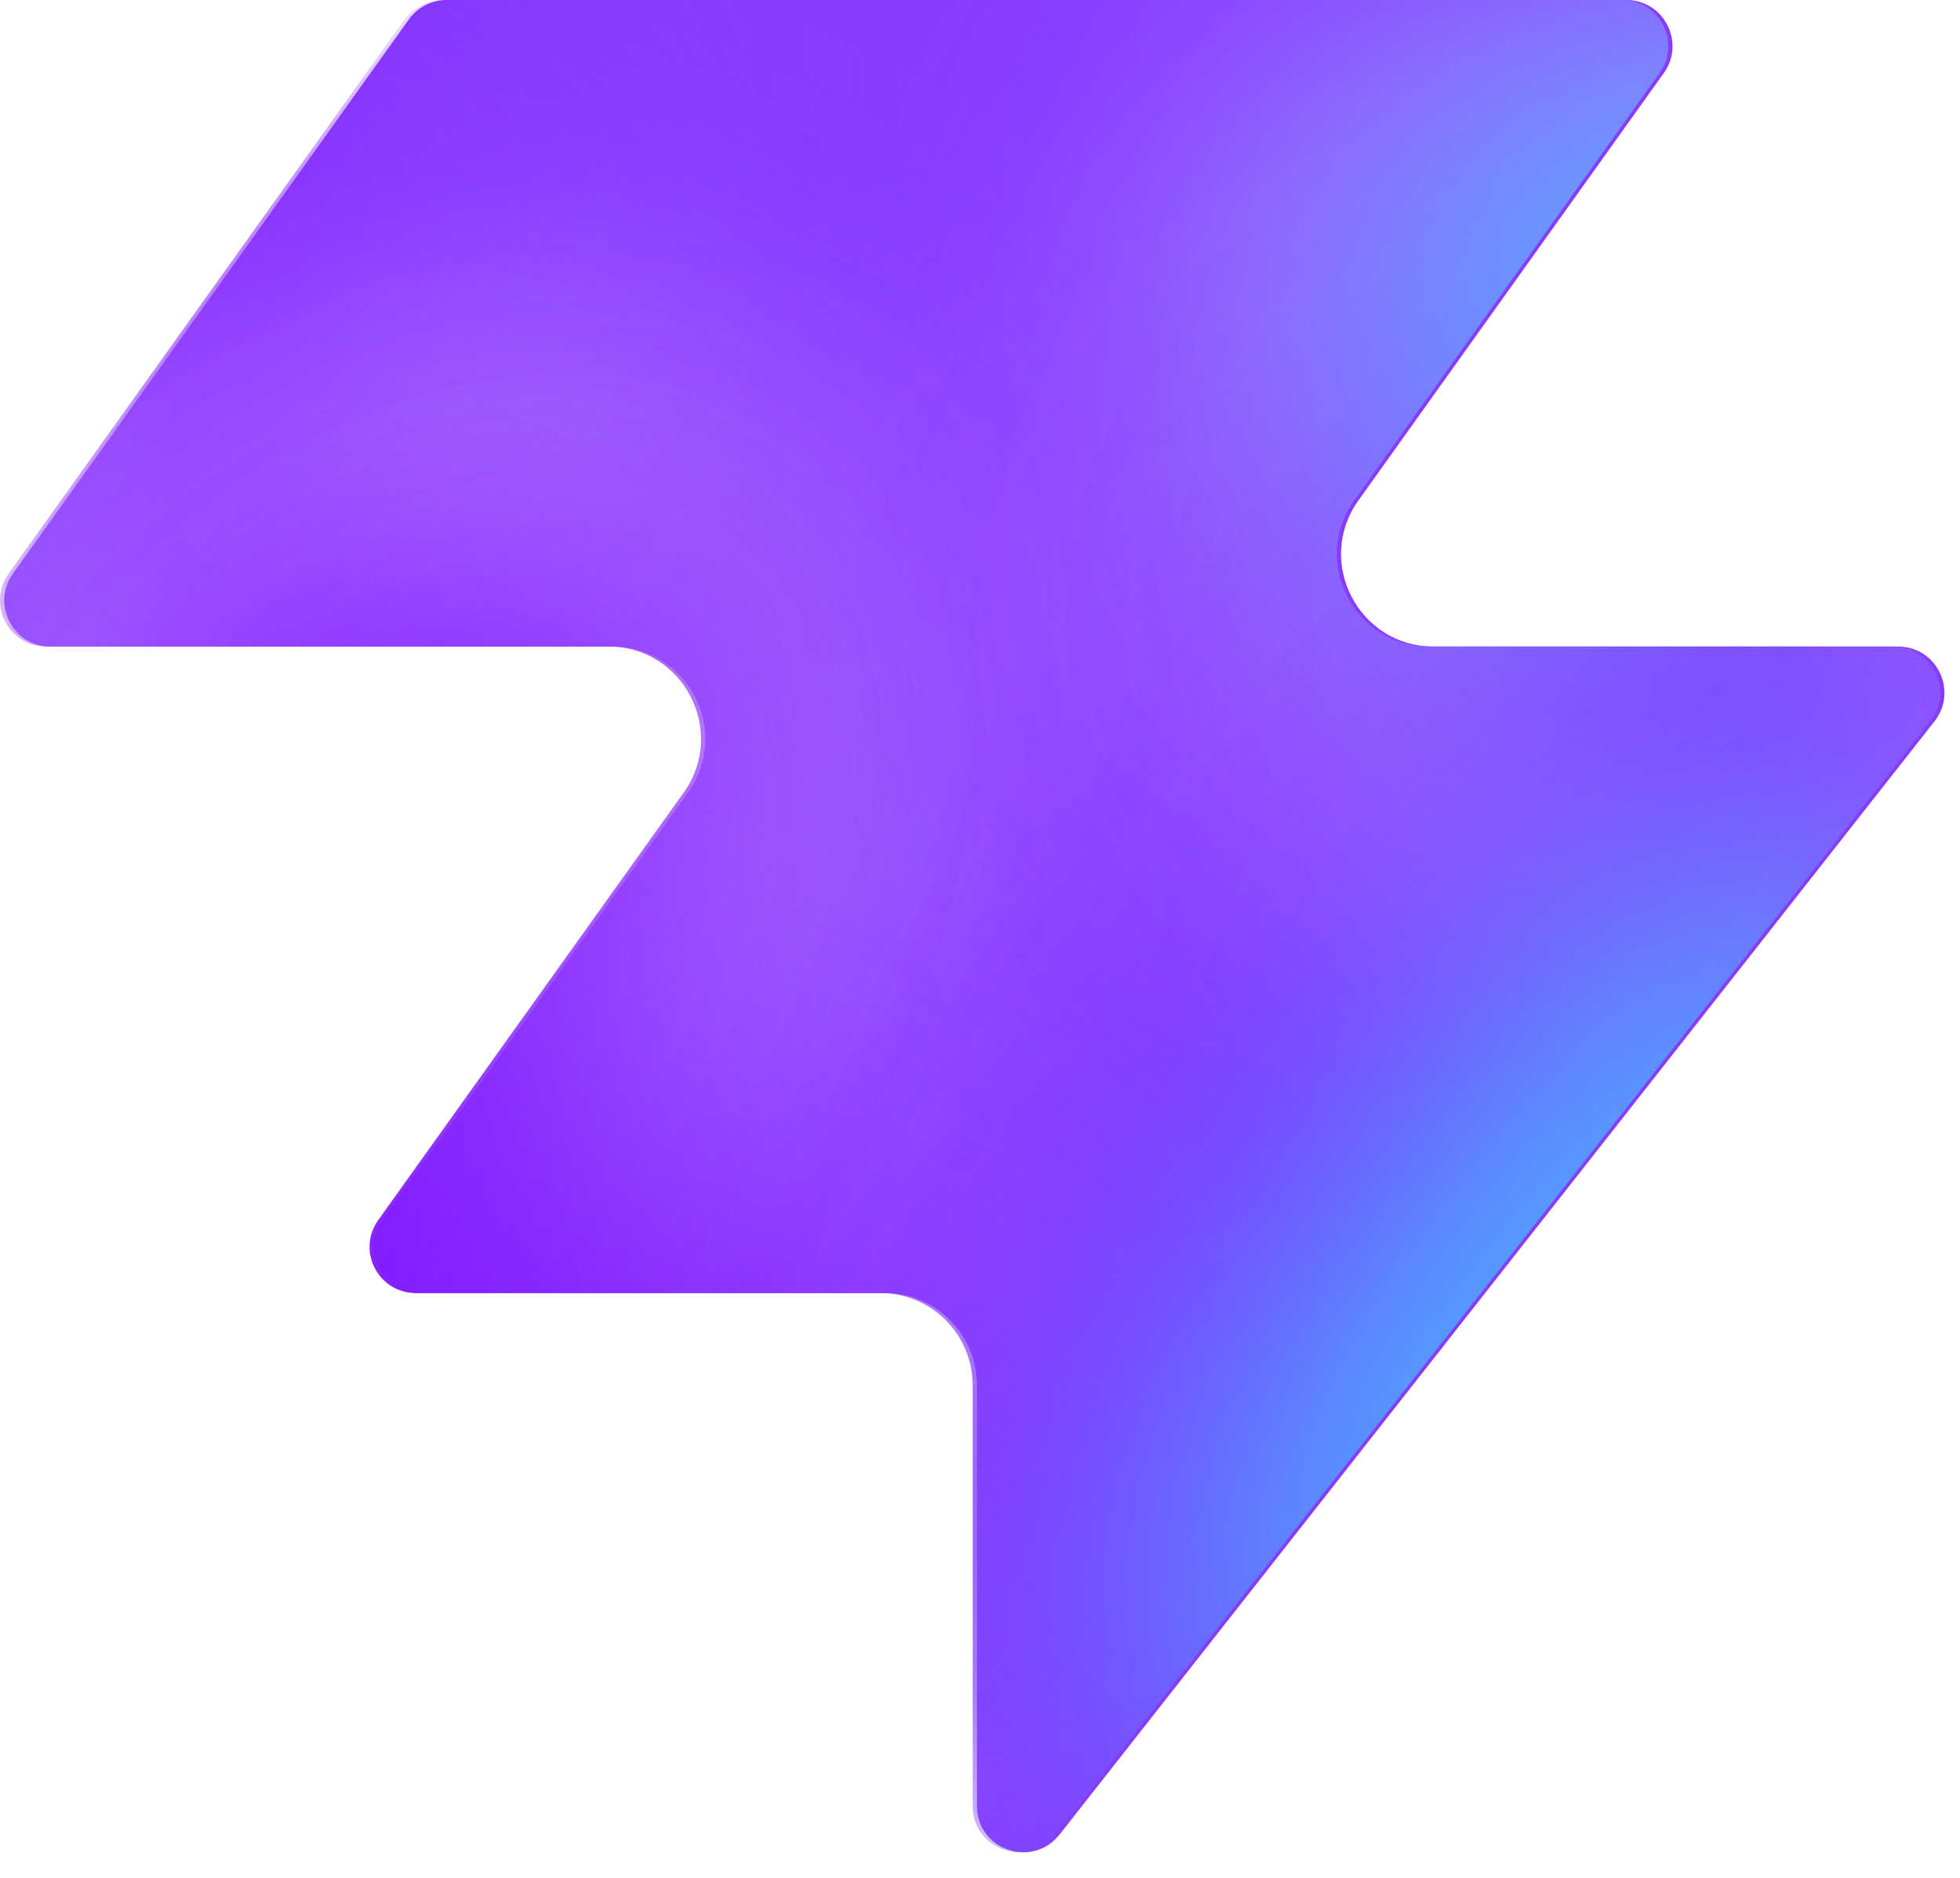
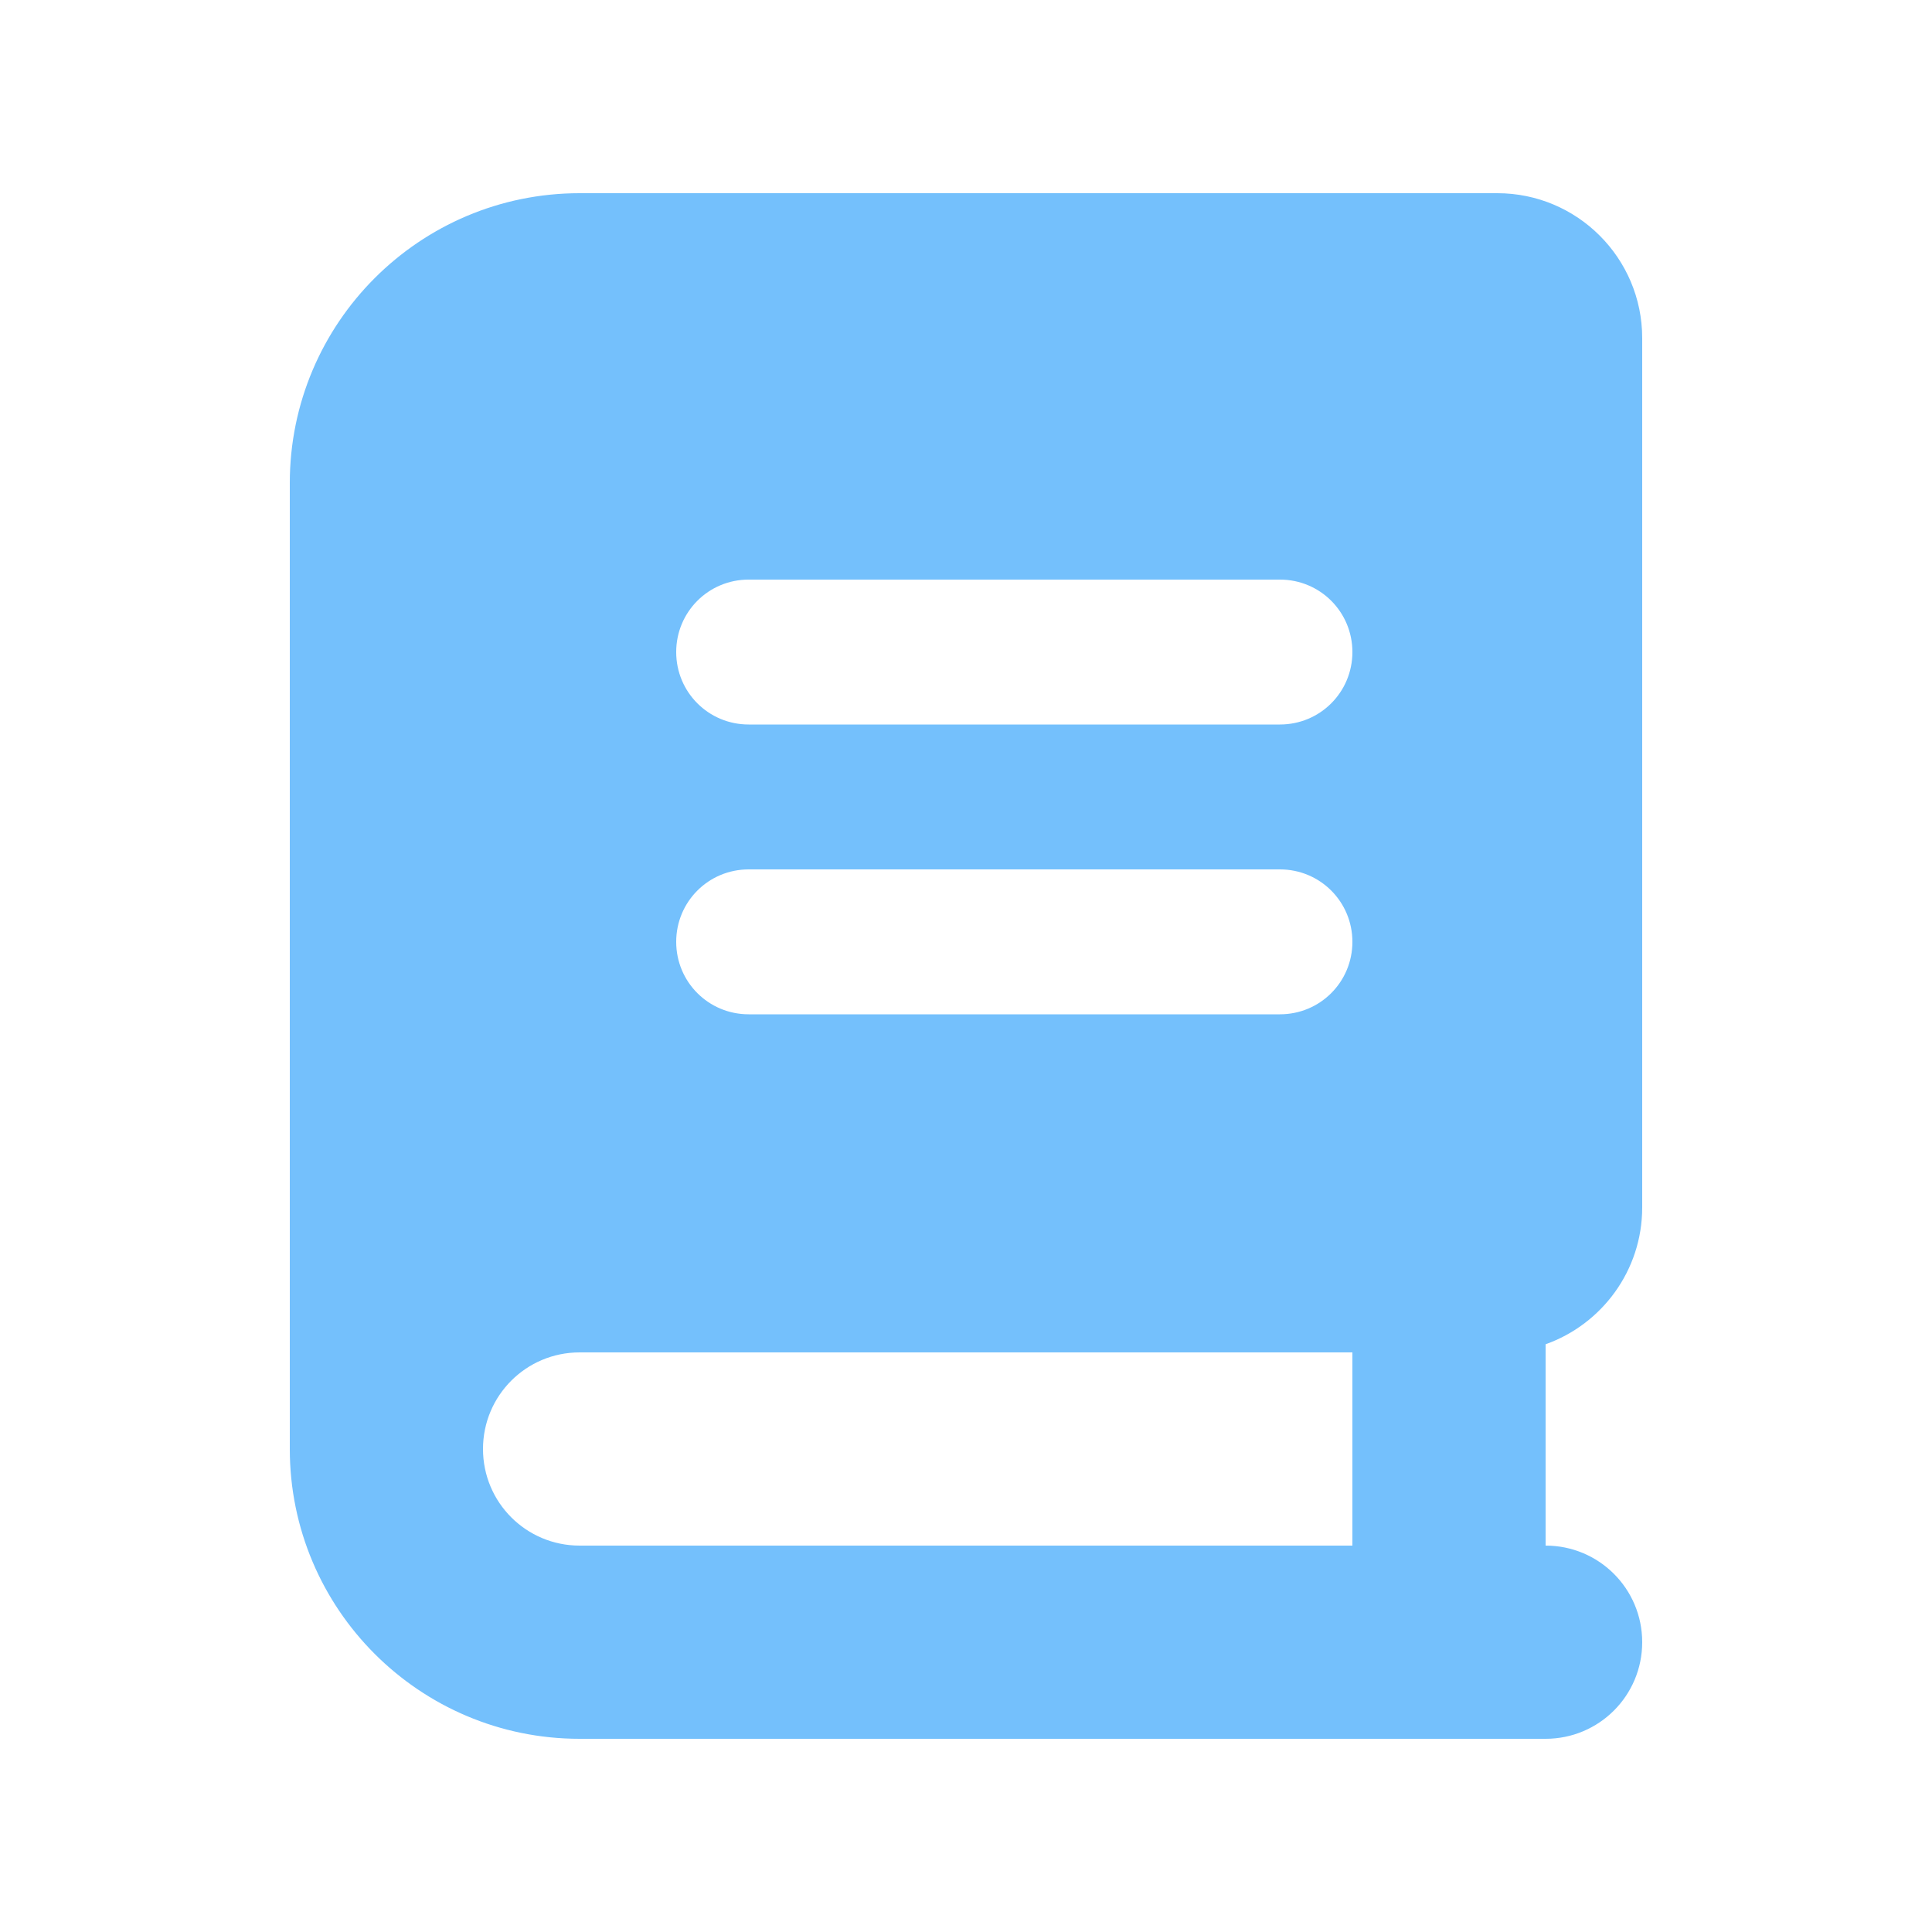
- <svg xmlns="http://www.w3.org/2000/svg" width="48" height="46" fill="none" viewBox="0 0 48 46">
-   <path fill="#863bff" d="M25.946 44.938c-.664.845-2.021.375-2.021-.698V33.937a2.26 2.26 0 0 0-2.262-2.262H10.287c-.92 0-1.456-1.04-.92-1.788l7.48-10.471c1.07-1.497 0-3.578-1.842-3.578H1.237c-.92 0-1.456-1.04-.92-1.788L10.013.474c.214-.297.556-.474.92-.474h28.894c.92 0 1.456 1.04.92 1.788l-7.48 10.471c-1.07 1.498 0 3.579 1.842 3.579h11.377c.943 0 1.473 1.088.89 1.83L25.947 44.94z" style="fill:#863bff;fill:color(display-p3 .525 .23 1);fill-opacity:1" />
-   <mask id="a" width="48" height="46" x="0" y="0" maskUnits="userSpaceOnUse" style="mask-type:alpha">
-     <path fill="#000" d="M25.842 44.938c-.664.844-2.021.375-2.021-.698V33.937a2.26 2.26 0 0 0-2.262-2.262H10.183c-.92 0-1.456-1.04-.92-1.788l7.48-10.471c1.07-1.498 0-3.579-1.842-3.579H1.133c-.92 0-1.456-1.04-.92-1.787L9.91.473c.214-.297.556-.474.92-.474h28.894c.92 0 1.456 1.04.92 1.788l-7.48 10.471c-1.07 1.498 0 3.578 1.842 3.578h11.377c.943 0 1.473 1.088.89 1.832L25.843 44.94z" style="fill:#000;fill-opacity:1" />
-   </mask>
-   <g mask="url(#a)">
-     <g filter="url(#b)">
-       <ellipse cx="5.508" cy="14.704" fill="#ede6ff" rx="5.508" ry="14.704" style="fill:#ede6ff;fill:color(display-p3 .927 .903 1);fill-opacity:1" transform="matrix(.00324 1 1 -.00324 -4.47 31.516)" />
-     </g>
-     <g filter="url(#c)">
-       <ellipse cx="10.399" cy="29.851" fill="#ede6ff" rx="10.399" ry="29.851" style="fill:#ede6ff;fill:color(display-p3 .927 .903 1);fill-opacity:1" transform="matrix(.00324 1 1 -.00324 -39.328 7.883)" />
-     </g>
-     <g filter="url(#d)">
-       <ellipse cx="5.508" cy="30.487" fill="#7e14ff" rx="5.508" ry="30.487" style="fill:#7e14ff;fill:color(display-p3 .492 .077 1);fill-opacity:1" transform="rotate(89.814 -25.913 -14.639)scale(1 -1)" />
-     </g>
-     <g filter="url(#e)">
-       <ellipse cx="5.508" cy="30.599" fill="#7e14ff" rx="5.508" ry="30.599" style="fill:#7e14ff;fill:color(display-p3 .492 .077 1);fill-opacity:1" transform="rotate(89.814 -32.644 -3.334)scale(1 -1)" />
-     </g>
-     <g filter="url(#f)">
-       <ellipse cx="5.508" cy="30.599" fill="#7e14ff" rx="5.508" ry="30.599" style="fill:#7e14ff;fill:color(display-p3 .492 .077 1);fill-opacity:1" transform="matrix(.00324 1 1 -.00324 -34.34 30.47)" />
-     </g>
-     <g filter="url(#g)">
-       <ellipse cx="14.072" cy="22.078" fill="#ede6ff" rx="14.072" ry="22.078" style="fill:#ede6ff;fill:color(display-p3 .927 .903 1);fill-opacity:1" transform="rotate(93.35 24.506 48.493)scale(-1 1)" />
-     </g>
-     <g filter="url(#h)">
-       <ellipse cx="3.47" cy="21.501" fill="#7e14ff" rx="3.47" ry="21.501" style="fill:#7e14ff;fill:color(display-p3 .492 .077 1);fill-opacity:1" transform="rotate(89.009 28.708 47.59)scale(-1 1)" />
-     </g>
-     <g filter="url(#i)">
-       <ellipse cx="3.47" cy="21.501" fill="#7e14ff" rx="3.47" ry="21.501" style="fill:#7e14ff;fill:color(display-p3 .492 .077 1);fill-opacity:1" transform="rotate(89.009 28.708 47.59)scale(-1 1)" />
-     </g>
-     <g filter="url(#j)">
-       <ellipse cx=".387" cy="8.972" fill="#7e14ff" rx="4.407" ry="29.108" style="fill:#7e14ff;fill:color(display-p3 .492 .077 1);fill-opacity:1" transform="rotate(39.51 .387 8.972)" />
-     </g>
-     <g filter="url(#k)">
-       <ellipse cx="47.523" cy="-6.092" fill="#7e14ff" rx="4.407" ry="29.108" style="fill:#7e14ff;fill:color(display-p3 .492 .077 1);fill-opacity:1" transform="rotate(37.892 47.523 -6.092)" />
-     </g>
-     <g filter="url(#l)">
-       <ellipse cx="41.412" cy="6.333" fill="#47bfff" rx="5.971" ry="9.665" style="fill:#47bfff;fill:color(display-p3 .28 .748 1);fill-opacity:1" transform="rotate(37.892 41.412 6.333)" />
-     </g>
-     <g filter="url(#m)">
-       <ellipse cx="-1.879" cy="38.332" fill="#7e14ff" rx="4.407" ry="29.108" style="fill:#7e14ff;fill:color(display-p3 .492 .077 1);fill-opacity:1" transform="rotate(37.892 -1.88 38.332)" />
-     </g>
-     <g filter="url(#n)">
-       <ellipse cx="-1.879" cy="38.332" fill="#7e14ff" rx="4.407" ry="29.108" style="fill:#7e14ff;fill:color(display-p3 .492 .077 1);fill-opacity:1" transform="rotate(37.892 -1.88 38.332)" />
-     </g>
-     <g filter="url(#o)">
-       <ellipse cx="35.651" cy="29.907" fill="#7e14ff" rx="4.407" ry="29.108" style="fill:#7e14ff;fill:color(display-p3 .492 .077 1);fill-opacity:1" transform="rotate(37.892 35.651 29.907)" />
-     </g>
-     <g filter="url(#p)">
-       <ellipse cx="38.418" cy="32.4" fill="#47bfff" rx="5.971" ry="15.297" style="fill:#47bfff;fill:color(display-p3 .28 .748 1);fill-opacity:1" transform="rotate(37.892 38.418 32.4)" />
-     </g>
-   </g>
-   <defs>
-     <filter id="b" width="60.045" height="41.654" x="-19.77" y="16.149" color-interpolation-filters="sRGB" filterUnits="userSpaceOnUse">
-       <feFlood flood-opacity="0" result="BackgroundImageFix" />
-       <feBlend in="SourceGraphic" in2="BackgroundImageFix" result="shape" />
-       <feGaussianBlur result="effect1_foregroundBlur_2002_17158" stdDeviation="7.659" />
-     </filter>
-     <filter id="c" width="90.34" height="51.437" x="-54.613" y="-7.533" color-interpolation-filters="sRGB" filterUnits="userSpaceOnUse">
-       <feFlood flood-opacity="0" result="BackgroundImageFix" />
-       <feBlend in="SourceGraphic" in2="BackgroundImageFix" result="shape" />
-       <feGaussianBlur result="effect1_foregroundBlur_2002_17158" stdDeviation="7.659" />
-     </filter>
-     <filter id="d" width="79.355" height="29.4" x="-49.64" y="2.03" color-interpolation-filters="sRGB" filterUnits="userSpaceOnUse">
-       <feFlood flood-opacity="0" result="BackgroundImageFix" />
-       <feBlend in="SourceGraphic" in2="BackgroundImageFix" result="shape" />
-       <feGaussianBlur result="effect1_foregroundBlur_2002_17158" stdDeviation="4.596" />
-     </filter>
-     <filter id="e" width="79.579" height="29.4" x="-45.045" y="20.029" color-interpolation-filters="sRGB" filterUnits="userSpaceOnUse">
-       <feFlood flood-opacity="0" result="BackgroundImageFix" />
-       <feBlend in="SourceGraphic" in2="BackgroundImageFix" result="shape" />
-       <feGaussianBlur result="effect1_foregroundBlur_2002_17158" stdDeviation="4.596" />
-     </filter>
-     <filter id="f" width="79.579" height="29.4" x="-43.513" y="21.178" color-interpolation-filters="sRGB" filterUnits="userSpaceOnUse">
-       <feFlood flood-opacity="0" result="BackgroundImageFix" />
-       <feBlend in="SourceGraphic" in2="BackgroundImageFix" result="shape" />
-       <feGaussianBlur result="effect1_foregroundBlur_2002_17158" stdDeviation="4.596" />
-     </filter>
-     <filter id="g" width="74.749" height="58.852" x="15.756" y="-17.901" color-interpolation-filters="sRGB" filterUnits="userSpaceOnUse">
-       <feFlood flood-opacity="0" result="BackgroundImageFix" />
-       <feBlend in="SourceGraphic" in2="BackgroundImageFix" result="shape" />
-       <feGaussianBlur result="effect1_foregroundBlur_2002_17158" stdDeviation="7.659" />
-     </filter>
-     <filter id="h" width="61.377" height="25.362" x="23.548" y="2.284" color-interpolation-filters="sRGB" filterUnits="userSpaceOnUse">
-       <feFlood flood-opacity="0" result="BackgroundImageFix" />
-       <feBlend in="SourceGraphic" in2="BackgroundImageFix" result="shape" />
-       <feGaussianBlur result="effect1_foregroundBlur_2002_17158" stdDeviation="4.596" />
-     </filter>
-     <filter id="i" width="61.377" height="25.362" x="23.548" y="2.284" color-interpolation-filters="sRGB" filterUnits="userSpaceOnUse">
-       <feFlood flood-opacity="0" result="BackgroundImageFix" />
-       <feBlend in="SourceGraphic" in2="BackgroundImageFix" result="shape" />
-       <feGaussianBlur result="effect1_foregroundBlur_2002_17158" stdDeviation="4.596" />
-     </filter>
-     <filter id="j" width="56.045" height="63.649" x="-27.636" y="-22.853" color-interpolation-filters="sRGB" filterUnits="userSpaceOnUse">
-       <feFlood flood-opacity="0" result="BackgroundImageFix" />
-       <feBlend in="SourceGraphic" in2="BackgroundImageFix" result="shape" />
-       <feGaussianBlur result="effect1_foregroundBlur_2002_17158" stdDeviation="4.596" />
-     </filter>
-     <filter id="k" width="54.814" height="64.646" x="20.116" y="-38.415" color-interpolation-filters="sRGB" filterUnits="userSpaceOnUse">
-       <feFlood flood-opacity="0" result="BackgroundImageFix" />
-       <feBlend in="SourceGraphic" in2="BackgroundImageFix" result="shape" />
-       <feGaussianBlur result="effect1_foregroundBlur_2002_17158" stdDeviation="4.596" />
-     </filter>
-     <filter id="l" width="33.541" height="35.313" x="24.641" y="-11.323" color-interpolation-filters="sRGB" filterUnits="userSpaceOnUse">
-       <feFlood flood-opacity="0" result="BackgroundImageFix" />
-       <feBlend in="SourceGraphic" in2="BackgroundImageFix" result="shape" />
-       <feGaussianBlur result="effect1_foregroundBlur_2002_17158" stdDeviation="4.596" />
-     </filter>
-     <filter id="m" width="54.814" height="64.646" x="-29.286" y="6.009" color-interpolation-filters="sRGB" filterUnits="userSpaceOnUse">
-       <feFlood flood-opacity="0" result="BackgroundImageFix" />
-       <feBlend in="SourceGraphic" in2="BackgroundImageFix" result="shape" />
-       <feGaussianBlur result="effect1_foregroundBlur_2002_17158" stdDeviation="4.596" />
-     </filter>
-     <filter id="n" width="54.814" height="64.646" x="-29.286" y="6.009" color-interpolation-filters="sRGB" filterUnits="userSpaceOnUse">
-       <feFlood flood-opacity="0" result="BackgroundImageFix" />
-       <feBlend in="SourceGraphic" in2="BackgroundImageFix" result="shape" />
-       <feGaussianBlur result="effect1_foregroundBlur_2002_17158" stdDeviation="4.596" />
-     </filter>
-     <filter id="o" width="54.814" height="64.646" x="8.244" y="-2.416" color-interpolation-filters="sRGB" filterUnits="userSpaceOnUse">
-       <feFlood flood-opacity="0" result="BackgroundImageFix" />
-       <feBlend in="SourceGraphic" in2="BackgroundImageFix" result="shape" />
-       <feGaussianBlur result="effect1_foregroundBlur_2002_17158" stdDeviation="4.596" />
-     </filter>
-     <filter id="p" width="39.409" height="43.623" x="18.713" y="10.588" color-interpolation-filters="sRGB" filterUnits="userSpaceOnUse">
-       <feFlood flood-opacity="0" result="BackgroundImageFix" />
-       <feBlend in="SourceGraphic" in2="BackgroundImageFix" result="shape" />
-       <feGaussianBlur result="effect1_foregroundBlur_2002_17158" stdDeviation="4.596" />
-     </filter>
-   </defs>
+ <svg xmlns="http://www.w3.org/2000/svg" viewBox="0 0 640 640">
+   <path fill="rgb(116, 192, 252)" d="M480 576L192 576C139 576 96 533 96 480L96 160C96 107 139 64 192 64L496 64C522.5 64 544 85.5 544 112L544 400C544 420.9 530.6 438.7 512 445.3L512 512C529.7 512 544 526.3 544 544C544 561.7 529.7 576 512 576L480 576zM192 448C174.3 448 160 462.3 160 480C160 497.7 174.3 512 192 512L448 512L448 448L192 448zM224 216C224 229.3 234.7 240 248 240L424 240C437.3 240 448 229.3 448 216C448 202.7 437.3 192 424 192L248 192C234.7 192 224 202.7 224 216zM248 288C234.7 288 224 298.7 224 312C224 325.3 234.7 336 248 336L424 336C437.3 336 448 325.3 448 312C448 298.7 437.3 288 424 288L248 288z" />
</svg>
